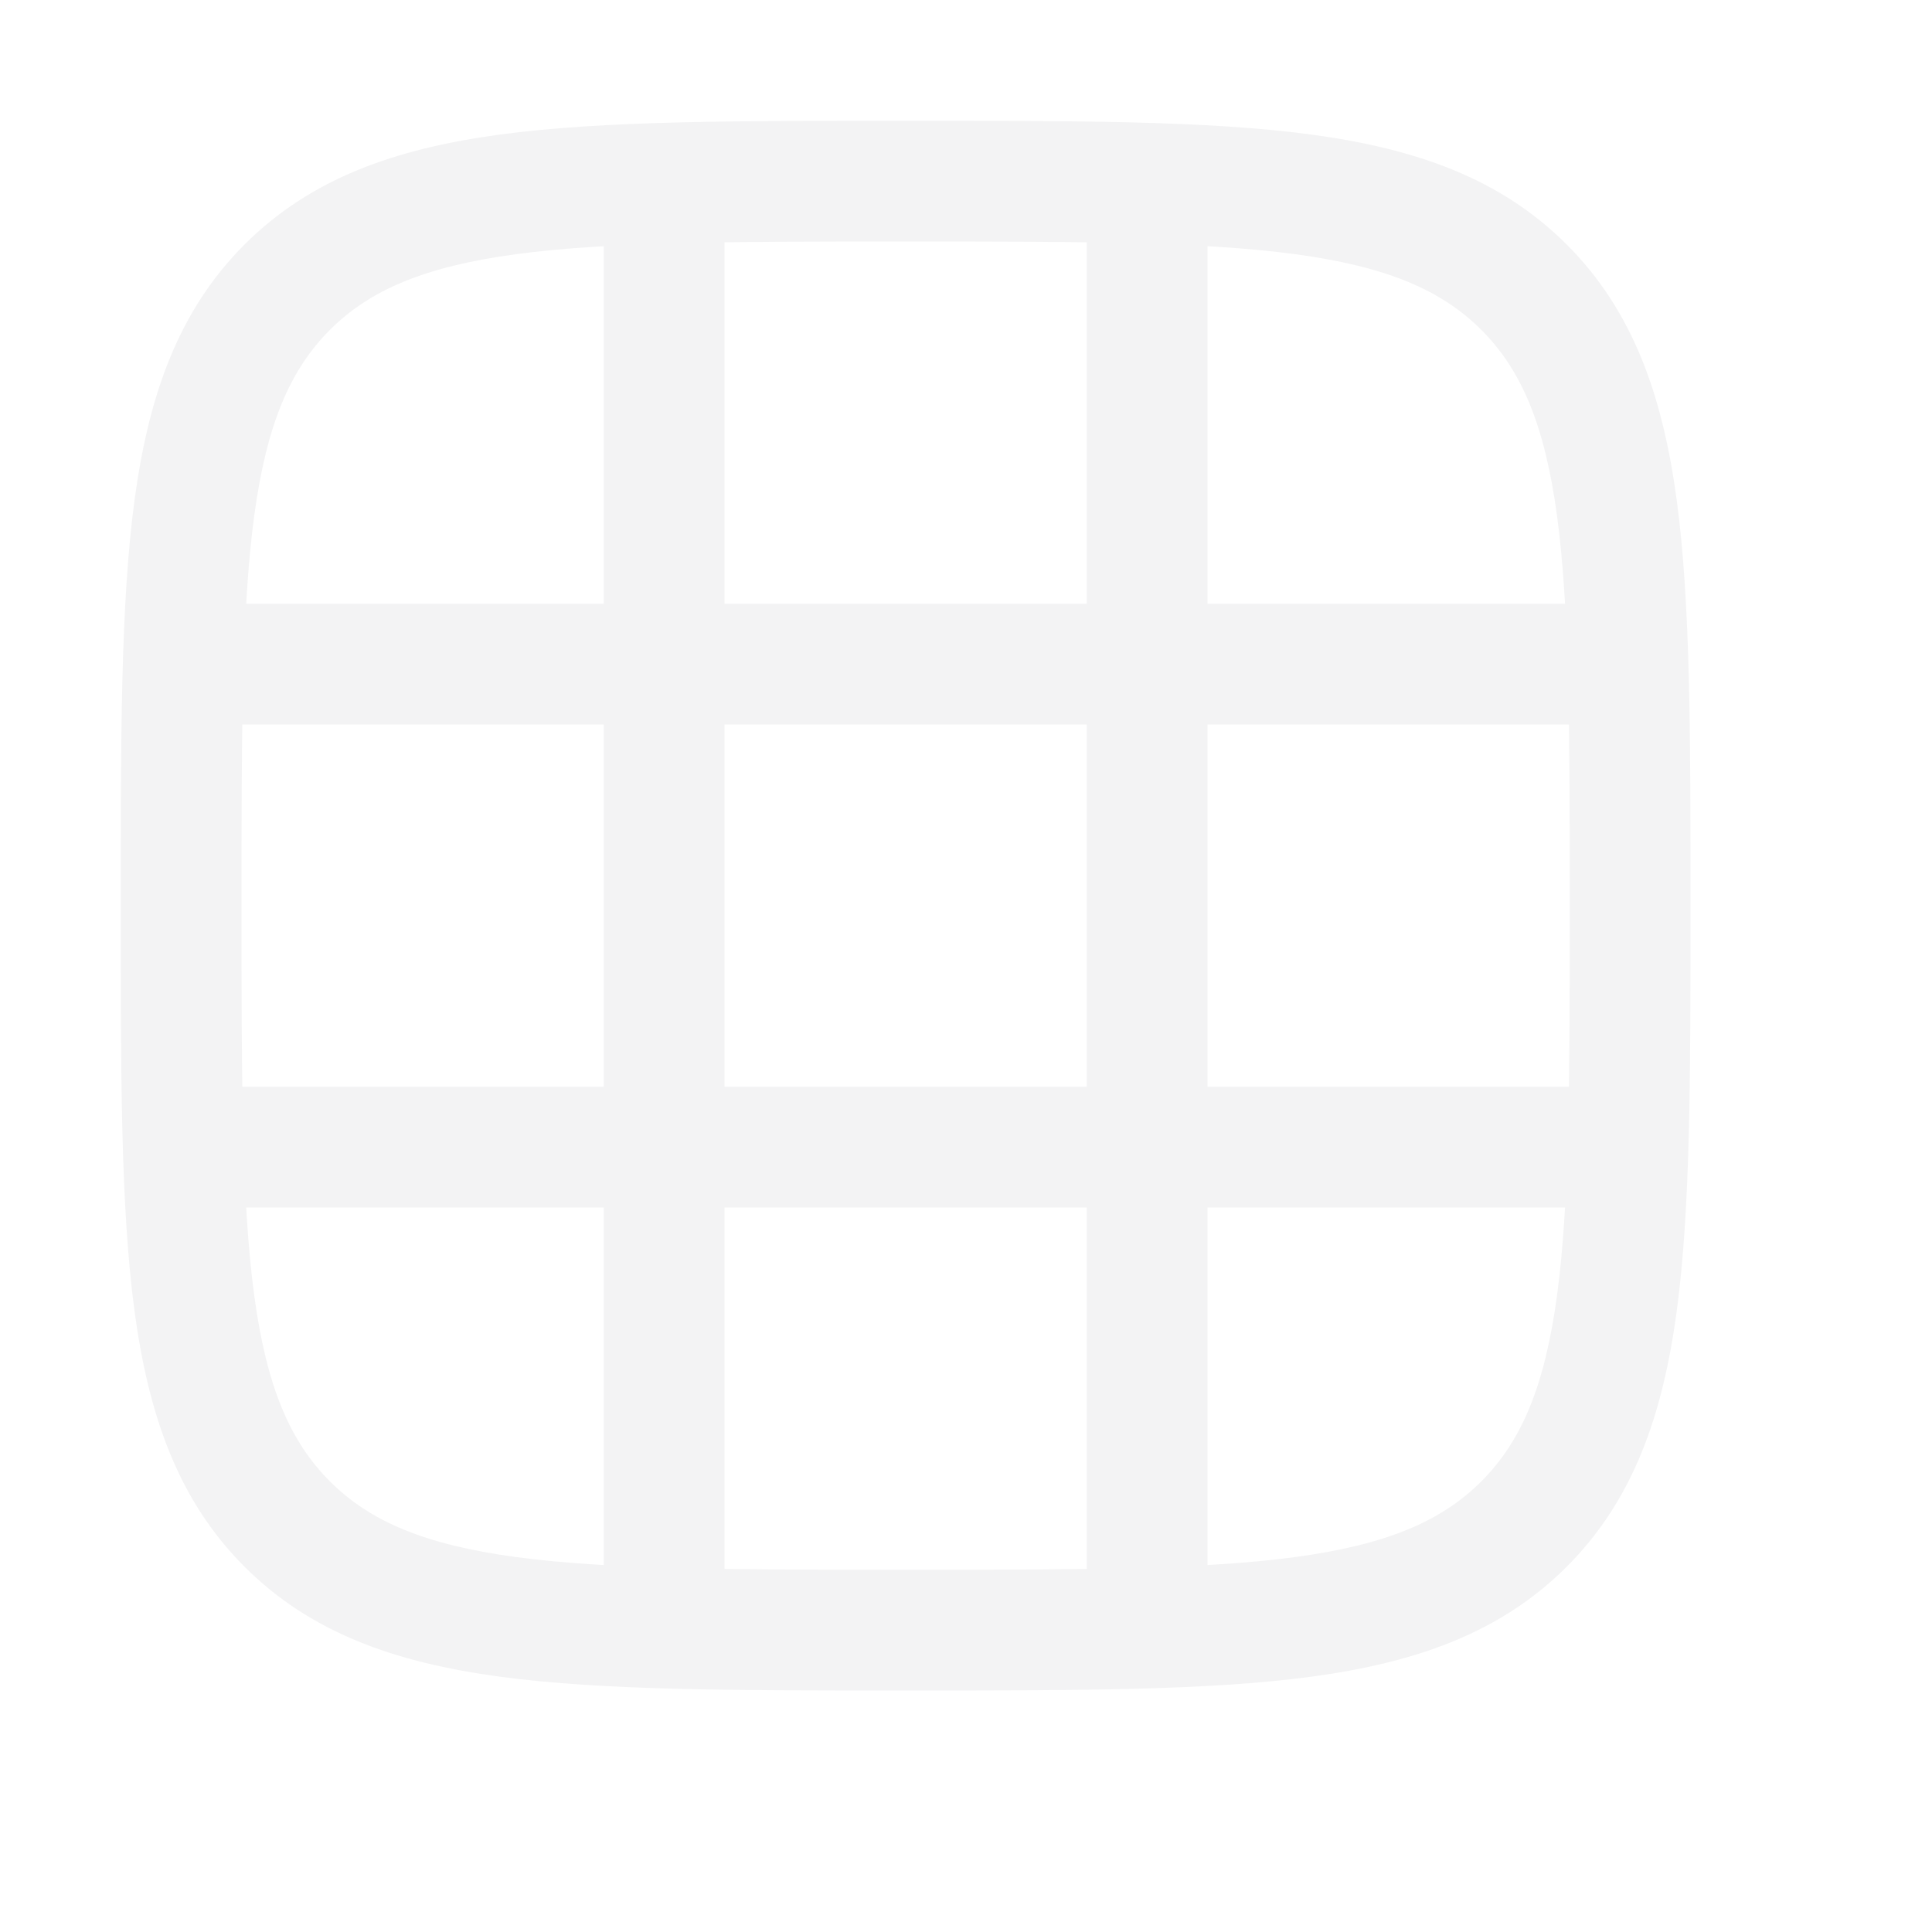
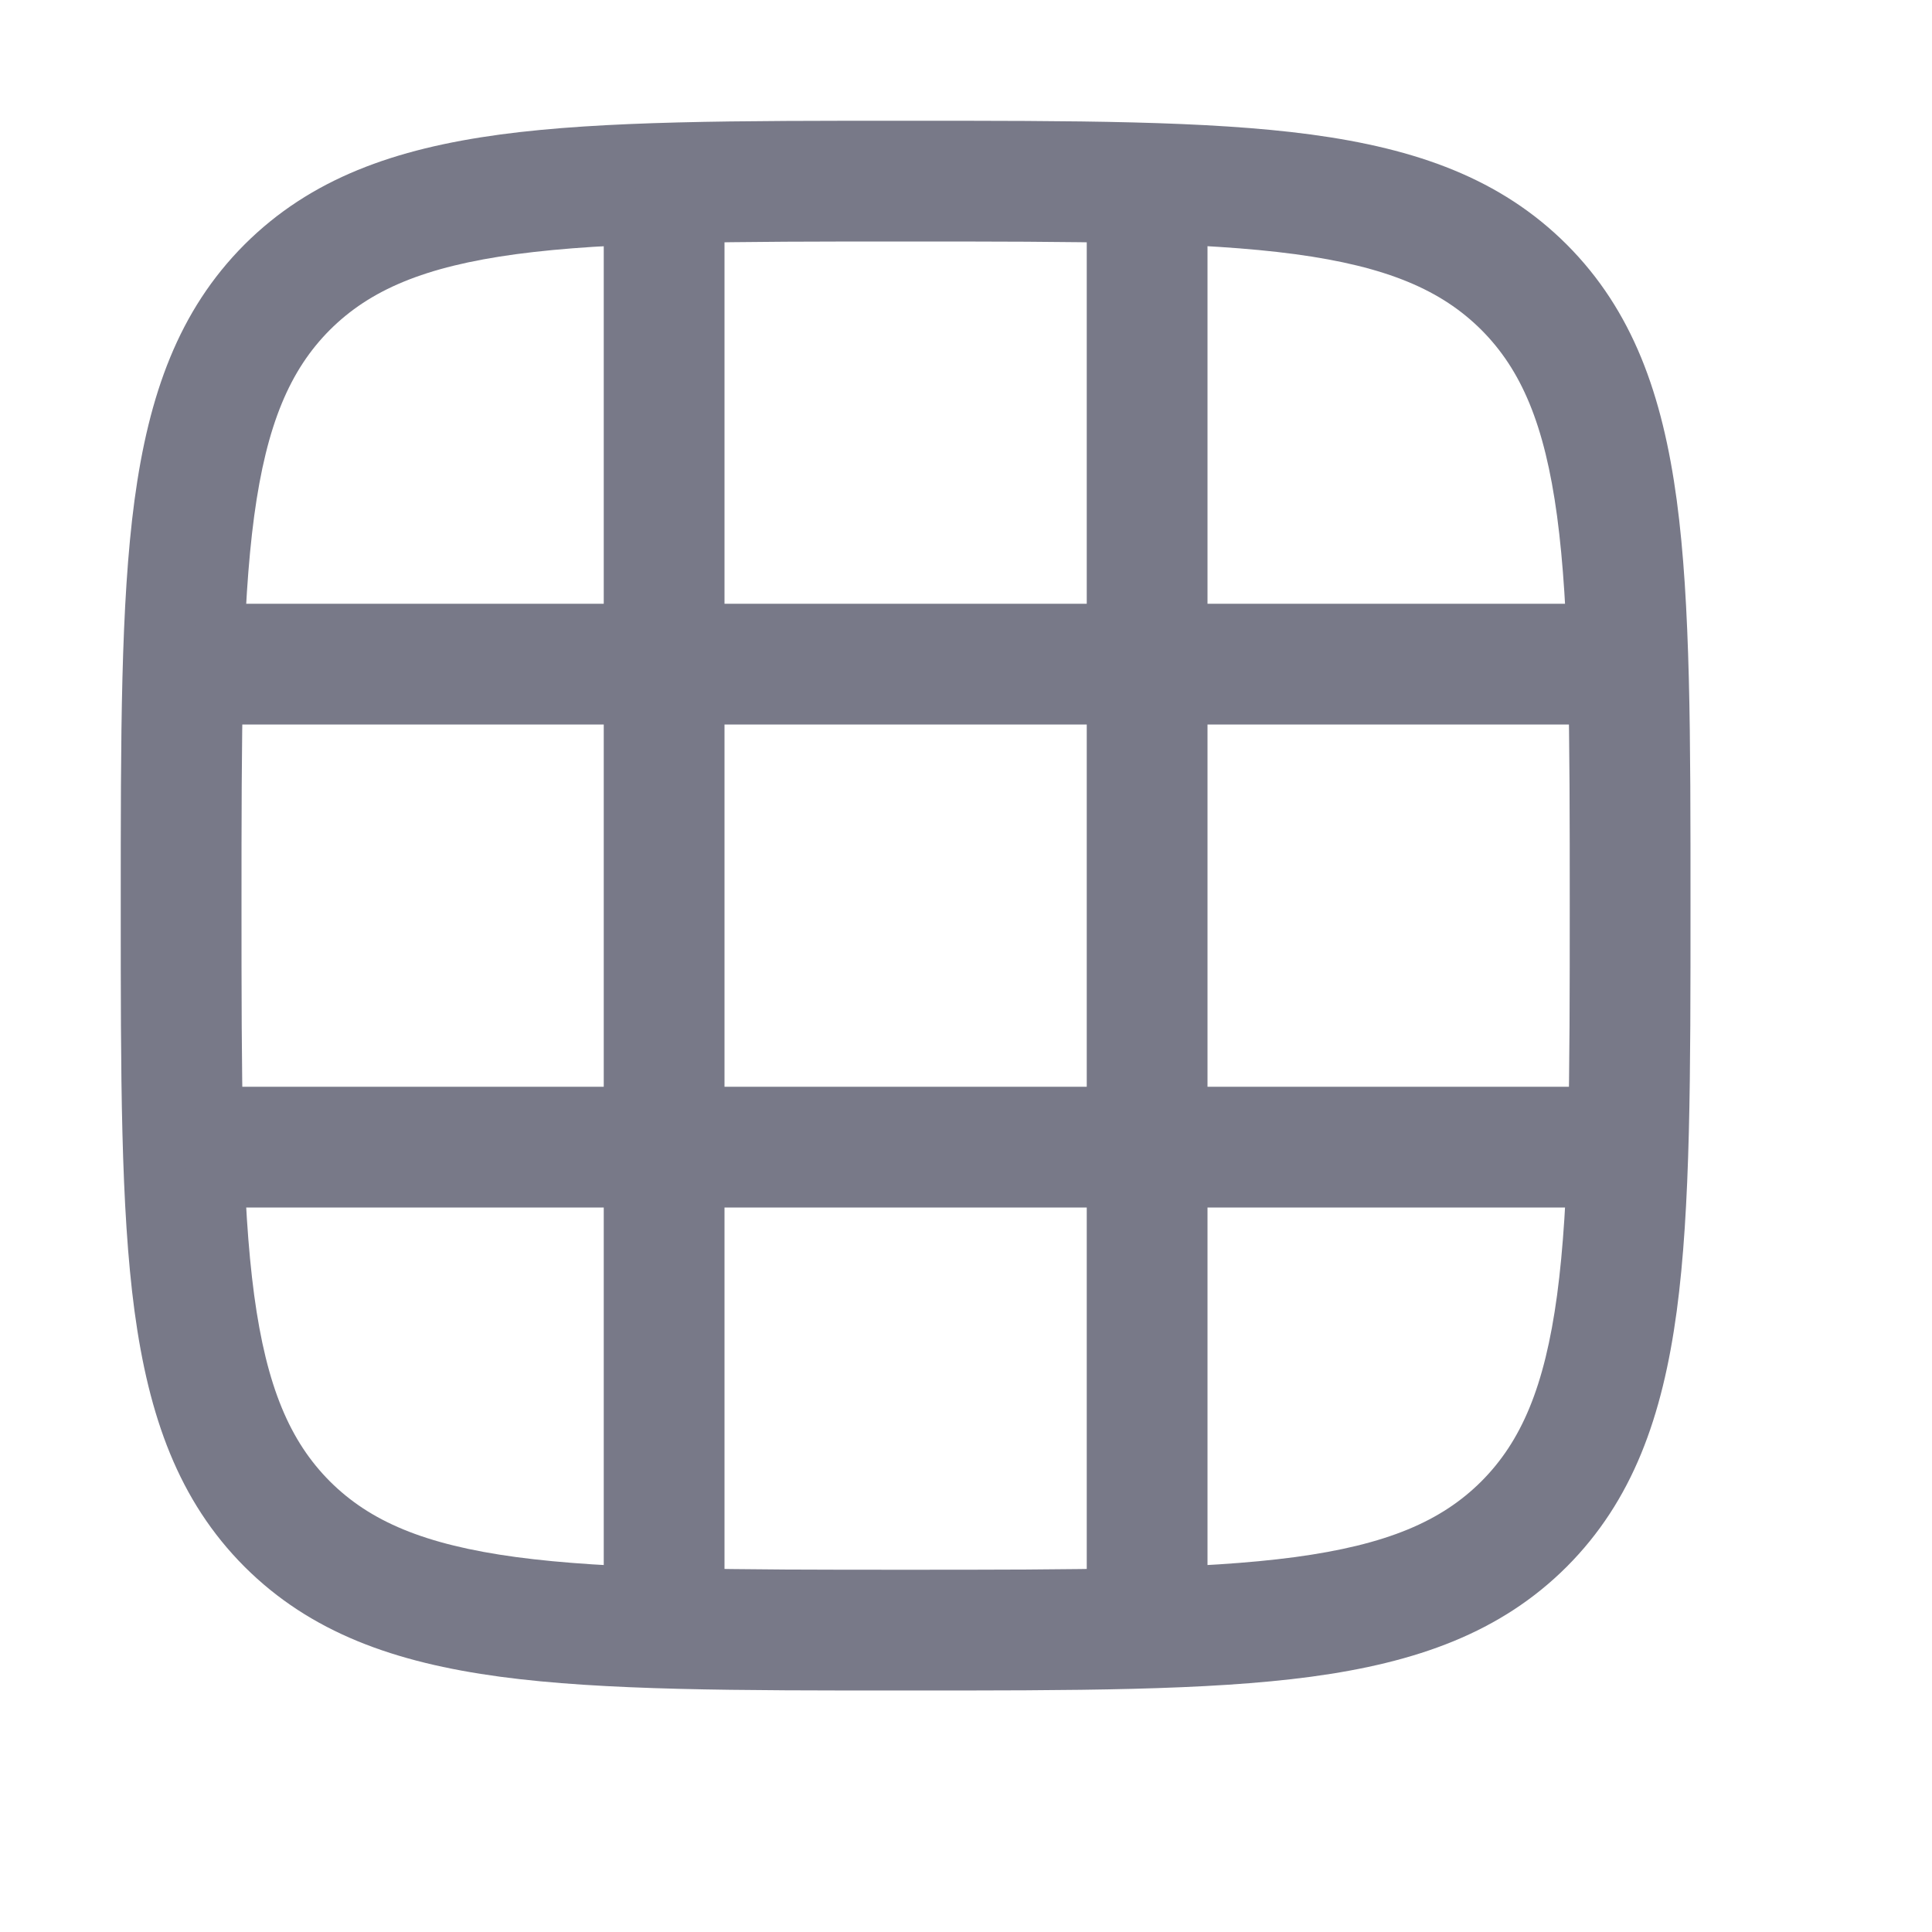
<svg xmlns="http://www.w3.org/2000/svg" width="16" height="16" viewBox="0 0 16 16" fill="none">
-   <path d="M13 7.5C13 6.072 12.999 5.05 12.895 4.274C12.792 3.513 12.598 3.063 12.268 2.732C11.937 2.402 11.487 2.208 10.726 2.105C9.95 2.001 8.928 2 7.5 2C6.072 2 5.05 2.001 4.274 2.105C3.513 2.208 3.063 2.402 2.732 2.732C2.402 3.063 2.208 3.513 2.105 4.274C2.001 5.05 2 6.072 2 7.5C2 8.928 2.001 9.95 2.105 10.726C2.208 11.487 2.402 11.937 2.732 12.268C3.063 12.598 3.513 12.792 4.274 12.895C5.05 12.999 6.072 13 7.5 13C8.928 13 9.95 12.999 10.726 12.895C11.487 12.792 11.937 12.598 12.268 12.268C12.598 11.937 12.792 11.487 12.895 10.726C12.999 9.95 13 8.928 13 7.5ZM14 7.5C14 8.9 14.001 10 13.886 10.858C13.768 11.731 13.522 12.427 12.975 12.975C12.427 13.522 11.731 13.768 10.858 13.886C10 14.001 8.9 14 7.5 14C6.1 14 5 14.001 4.142 13.886C3.269 13.768 2.573 13.522 2.025 12.975C1.478 12.427 1.232 11.731 1.114 10.858C0.999 10 1 8.9 1 7.5C1 6.1 0.999 5 1.114 4.142C1.232 3.269 1.478 2.573 2.025 2.025C2.573 1.478 3.269 1.232 4.142 1.114C5 0.999 6.1 1 7.5 1C8.9 1 10 0.999 10.858 1.114C11.731 1.232 12.427 1.478 12.975 2.025C13.522 2.573 13.768 3.269 13.886 4.142C14.001 5 14 6.1 14 7.5Z" fill="#F3F3F4" />
-   <path d="M5 2V5H2C1.724 5 1.5 5.224 1.5 5.5C1.5 5.776 1.724 6 2 6H5V13C5 13.276 5.224 13.5 5.5 13.5C5.776 13.5 6 13.276 6 13V6H13C13.276 6 13.5 5.776 13.5 5.5C13.5 5.224 13.276 5 13 5H6V2C6 1.724 5.776 1.5 5.5 1.5C5.224 1.5 5 1.724 5 2Z" fill="#F3F3F4" />
-   <path d="M10 13V10H13C13.276 10 13.5 9.776 13.5 9.5C13.5 9.224 13.276 9 13 9H10V2C10 1.724 9.776 1.5 9.5 1.5C9.224 1.5 9 1.724 9 2V9H2C1.724 9 1.5 9.224 1.5 9.5C1.5 9.776 1.724 10 2 10H9V13C9 13.276 9.224 13.5 9.5 13.5C9.776 13.5 10 13.276 10 13Z" fill="#F3F3F4" />
+   <path d="M13 7.5C13 6.072 12.999 5.05 12.895 4.274C12.792 3.513 12.598 3.063 12.268 2.732C11.937 2.402 11.487 2.208 10.726 2.105C9.95 2.001 8.928 2 7.5 2C6.072 2 5.05 2.001 4.274 2.105C3.513 2.208 3.063 2.402 2.732 2.732C2.402 3.063 2.208 3.513 2.105 4.274C2.001 5.05 2 6.072 2 7.5C2 8.928 2.001 9.95 2.105 10.726C2.208 11.487 2.402 11.937 2.732 12.268C3.063 12.598 3.513 12.792 4.274 12.895C5.05 12.999 6.072 13 7.5 13C8.928 13 9.95 12.999 10.726 12.895C11.487 12.792 11.937 12.598 12.268 12.268C12.598 11.937 12.792 11.487 12.895 10.726C12.999 9.95 13 8.928 13 7.5ZM14 7.5C14 8.9 14.001 10 13.886 10.858C13.768 11.731 13.522 12.427 12.975 12.975C12.427 13.522 11.731 13.768 10.858 13.886C10 14.001 8.9 14 7.5 14C6.1 14 5 14.001 4.142 13.886C3.269 13.768 2.573 13.522 2.025 12.975C1.478 12.427 1.232 11.731 1.114 10.858C0.999 10 1 8.9 1 7.5C1 6.1 0.999 5 1.114 4.142C1.232 3.269 1.478 2.573 2.025 2.025C2.573 1.478 3.269 1.232 4.142 1.114C5 0.999 6.1 1 7.5 1C8.9 1 10 0.999 10.858 1.114C11.731 1.232 12.427 1.478 12.975 2.025C13.522 2.573 13.768 3.269 13.886 4.142C14.001 5 14 6.1 14 7.5Z" fill="#787988" />
+   <path d="M5 2V5H2C1.724 5 1.5 5.224 1.5 5.5C1.5 5.776 1.724 6 2 6H5V13C5 13.276 5.224 13.5 5.5 13.5C5.776 13.5 6 13.276 6 13V6H13C13.276 6 13.5 5.776 13.5 5.5C13.5 5.224 13.276 5 13 5H6V2C6 1.724 5.776 1.5 5.5 1.5C5.224 1.5 5 1.724 5 2Z" fill="#787988" />
+   <path d="M10 13V10H13C13.276 10 13.5 9.776 13.5 9.5C13.5 9.224 13.276 9 13 9H10V2C10 1.724 9.776 1.5 9.5 1.5C9.224 1.5 9 1.724 9 2V9H2C1.724 9 1.5 9.224 1.5 9.5C1.5 9.776 1.724 10 2 10H9V13C9 13.276 9.224 13.5 9.5 13.5C9.776 13.5 10 13.276 10 13Z" fill="#787988" />
</svg>
